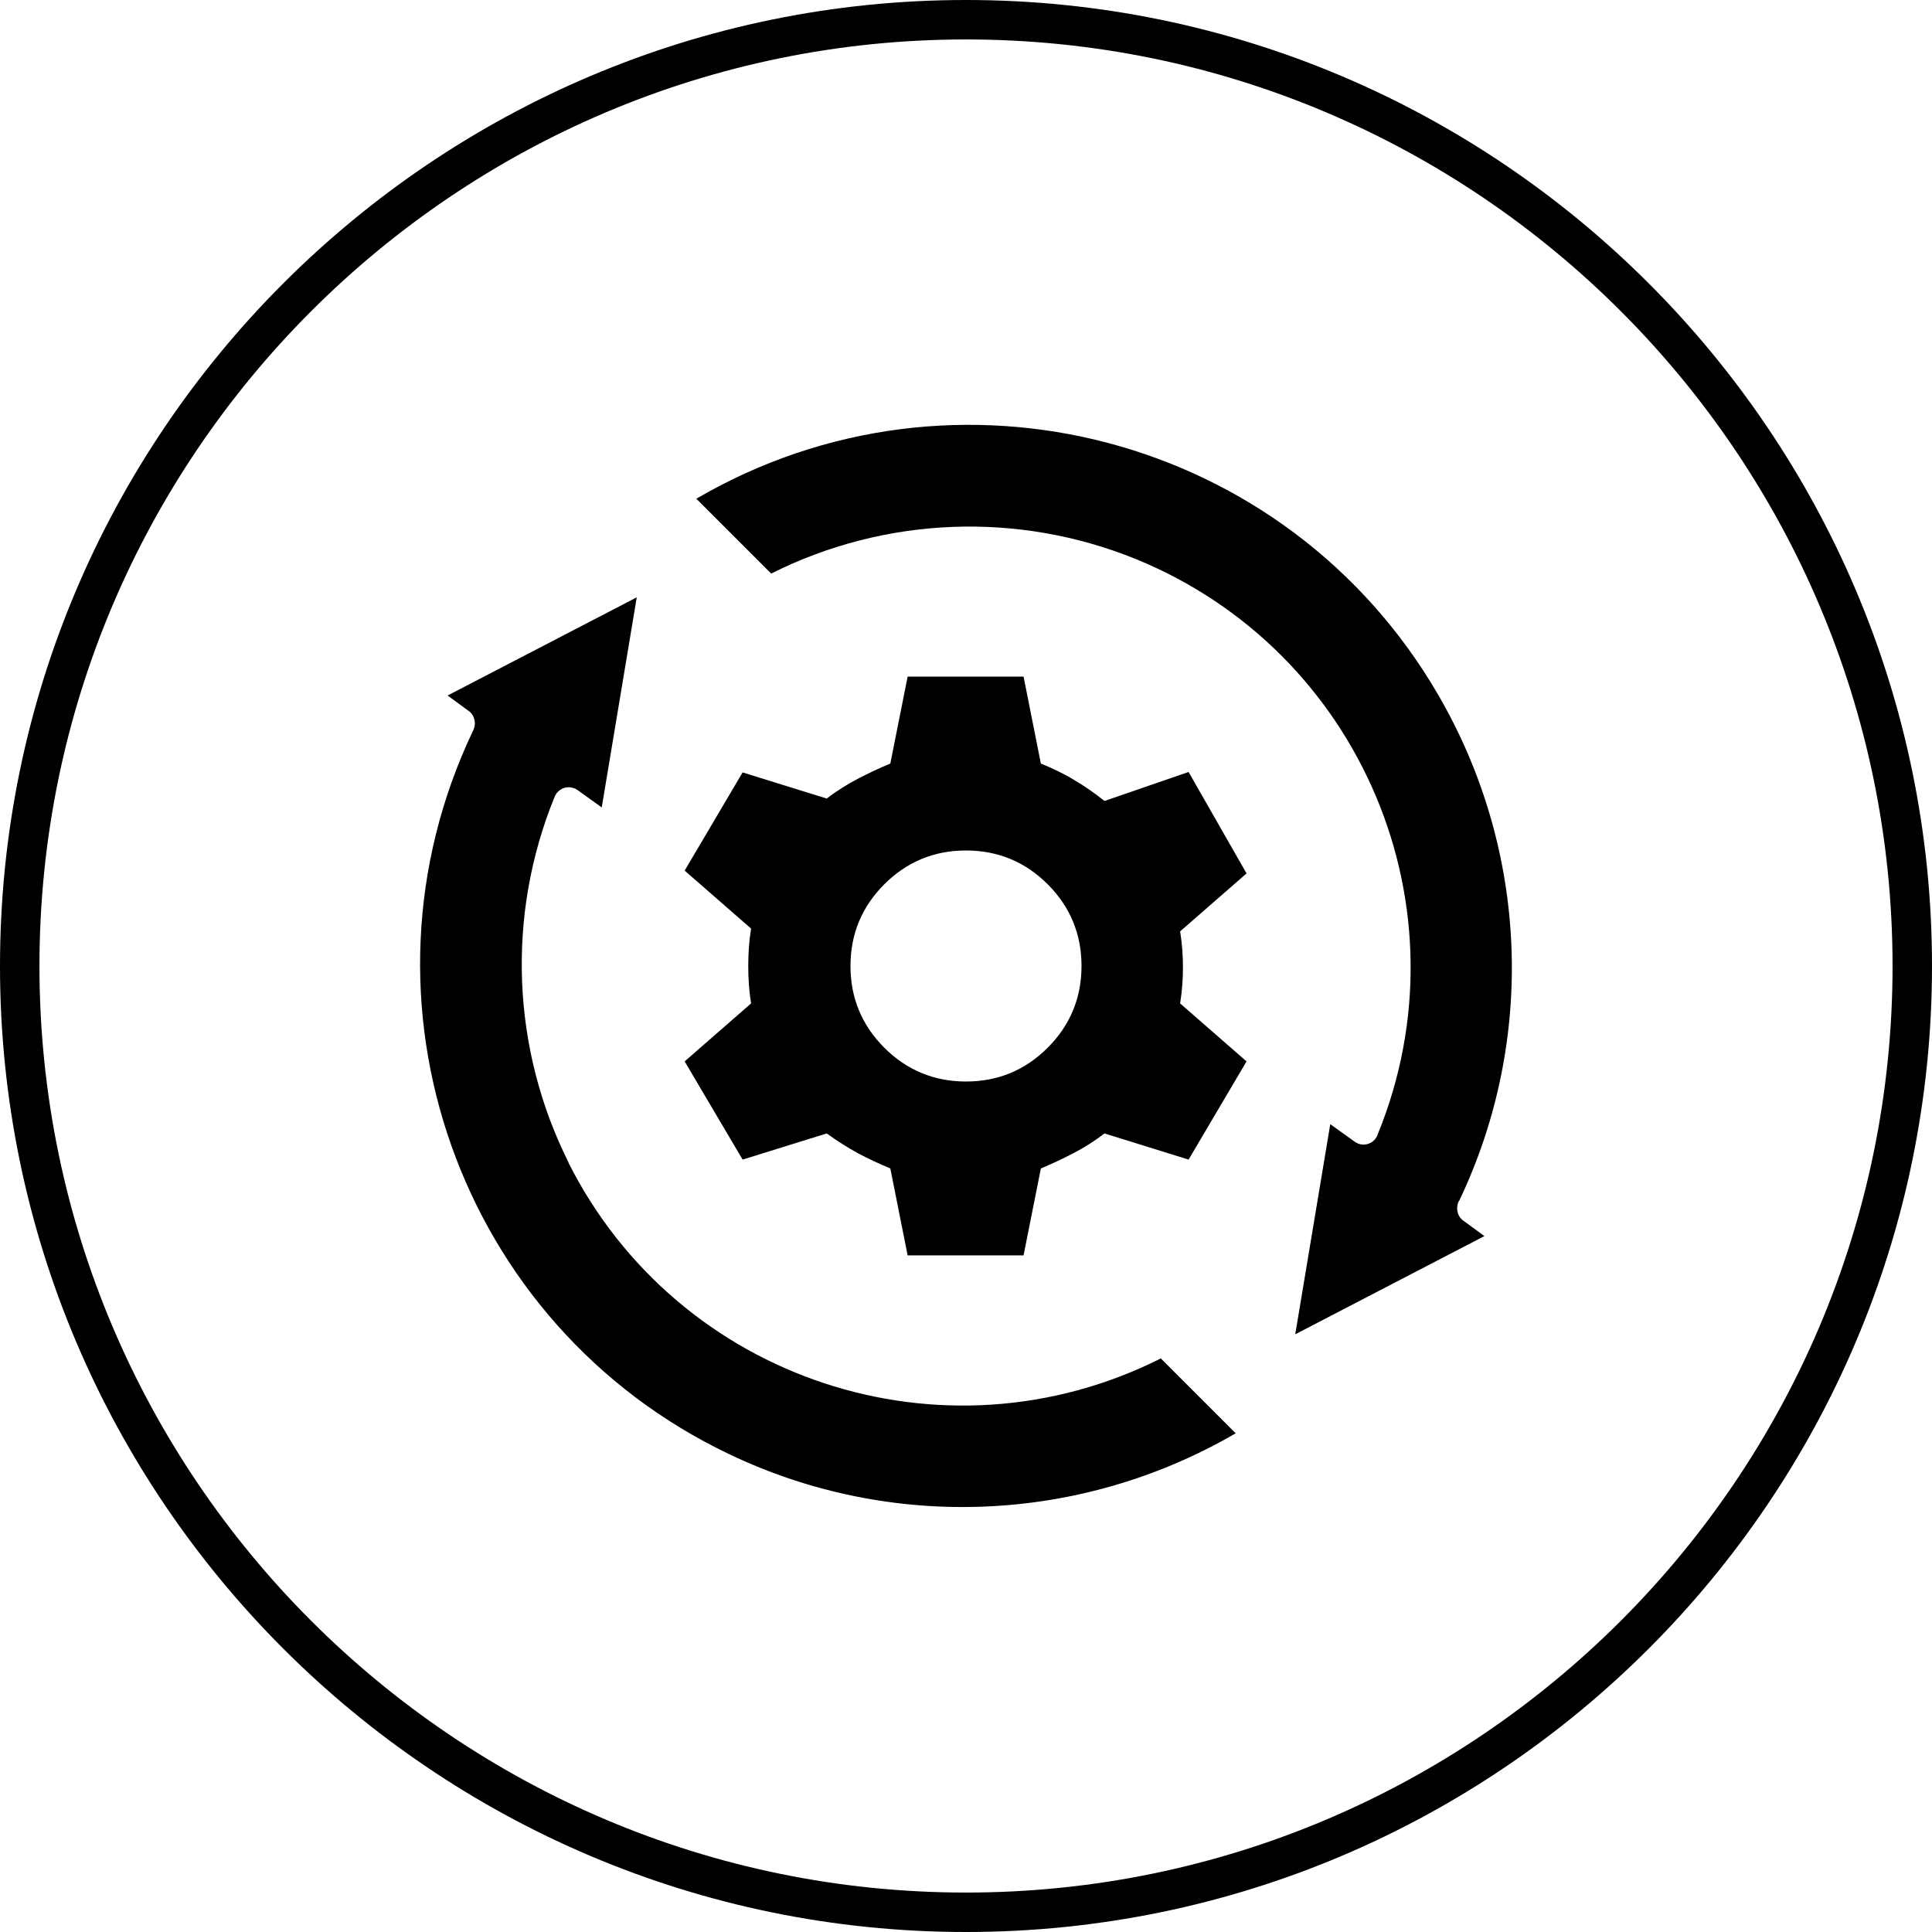
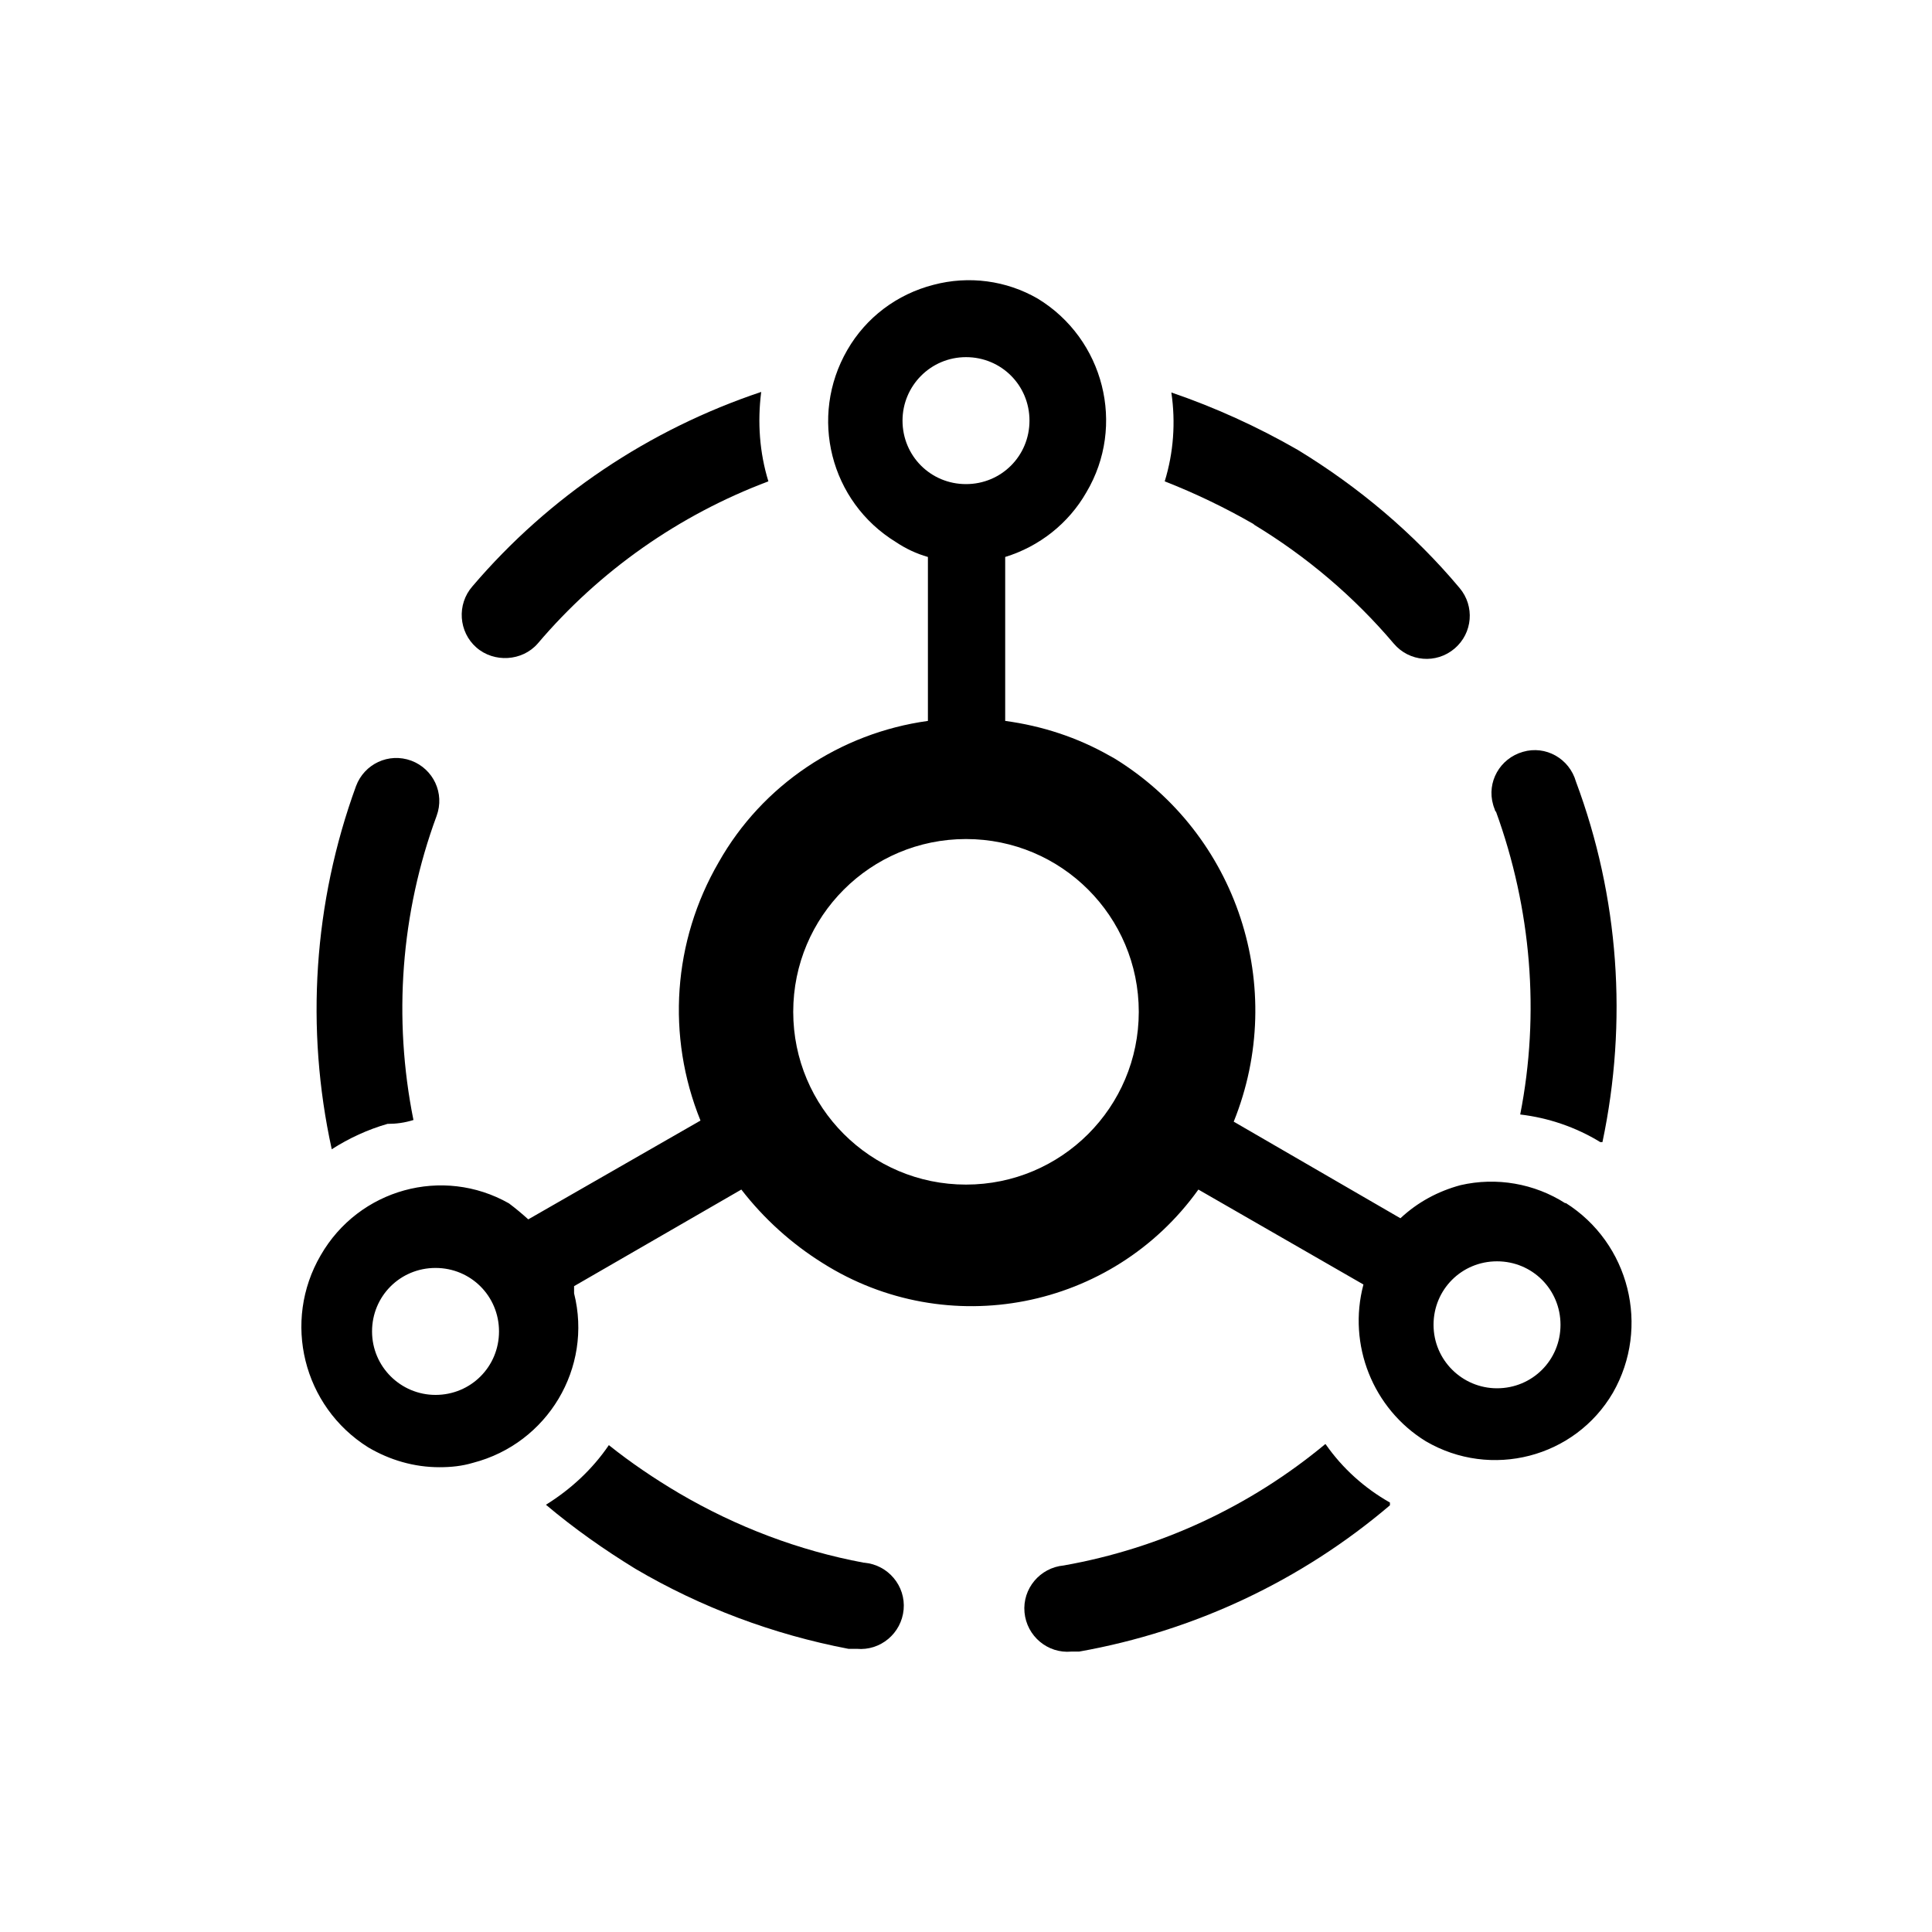
- <svg xmlns="http://www.w3.org/2000/svg" id="Layer_1" data-name="Layer 1" viewBox="0 0 48 48">
-   <defs>
-     <style>
-       .cls-1 {
-         fill: #000;
-         stroke-width: 0px;
-       }
-     </style>
-   </defs>
-   <path class="cls-1" d="M24,48C10.77,48,0,37.23,0,24S10.77,0,24,0s24,10.77,24,24-10.77,24-24,24ZM24,.98C11.31.98.98,11.31.98,24s10.33,23.02,23.02,23.02,23.02-10.33,23.02-23.02S36.69.98,24,.98Z" />
-   <g>
-     <g>
-       <path class="cls-1" d="M36.25,29.84h0c1.92-4.02,1.72-8.73-.52-12.58-3.74-6.44-12-8.62-18.43-4.87l1.86,1.86c2.83-1.42,6.13-1.55,9.06-.36,5.61,2.29,8.3,8.68,6.01,14.29-.01.04-.03.07-.05.1-.12.17-.36.21-.53.08l-.6-.43-.87,5.22,4.7-2.44-.52-.38c-.16-.11-.2-.33-.11-.5Z" />
-       <path class="cls-1" d="M14.13,28.89c-1.42-2.83-1.55-6.14-.36-9.07.07-.2.28-.31.48-.24.04.01.07.03.1.05l.6.43.87-5.22-4.7,2.44.52.38c.16.11.2.33.11.5-3.2,6.72-.35,14.77,6.37,17.97,4.02,1.92,8.73,1.72,12.58-.52l-1.86-1.86c-5.41,2.72-12,.54-14.72-4.87Z" />
-     </g>
-     <path class="cls-1" d="M29.39,24.04c0-.29-.02-.59-.07-.9l1.65-1.44-1.44-2.52-2.09.72c-.24-.19-.49-.37-.75-.52-.26-.16-.54-.29-.83-.41l-.43-2.16h-2.88l-.43,2.16c-.29.12-.56.25-.81.38-.25.13-.51.29-.77.49l-2.09-.65-1.44,2.44,1.65,1.44c-.05.31-.07.62-.07.93s.02.62.07.93l-1.65,1.44,1.44,2.44,2.09-.65c.26.19.52.35.77.49.25.13.52.26.81.38l.43,2.16h2.88l.43-2.16c.29-.12.56-.25.81-.38.25-.13.51-.29.77-.49l2.09.65,1.44-2.44-1.65-1.44c.05-.31.07-.61.07-.9ZM26.03,26.03c-.56.56-1.24.84-2.03.84s-1.47-.28-2.03-.84c-.56-.56-.84-1.24-.84-2.03s.28-1.47.84-2.03c.56-.56,1.24-.84,2.03-.84s1.47.28,2.03.84c.56.56.84,1.24.84,2.03s-.28,1.47-.84,2.03Z" />
-   </g>
+ <svg xmlns="http://www.w3.org/2000/svg" id="Layer_1" data-name="Layer 1" viewBox="0 0 35 35">
+   <path d="M27.1,14.7c.64,1.76.8,3.66.44,5.49.51.06,1.01.23,1.45.5h.04c.46-2.18.3-4.44-.48-6.53-.12-.42-.55-.66-.96-.54-.42.12-.66.55-.54.96.01.04.03.08.04.12Z" />
+   <path d="M24.01,26.16c-1.36,1.13-2.99,1.89-4.74,2.2-.43.04-.75.42-.71.85s.42.75.85.71h.14c2.08-.37,4.02-1.28,5.63-2.65v-.05c-.46-.26-.86-.62-1.16-1.05Z" />
+   <path d="M15.65,28.31c-1.18-.22-2.31-.65-3.35-1.26-.44-.26-.87-.55-1.27-.87-.3.44-.69.8-1.14,1.08.51.43,1.05.81,1.62,1.16,1.19.7,2.5,1.19,3.86,1.45h.15c.43.04.81-.28.85-.71.04-.43-.28-.81-.71-.85Z" />
+   <path d="M7.02,20.36c.16,0,.31-.02.47-.07-.37-1.84-.23-3.75.42-5.51.15-.41-.06-.85-.46-1-.41-.15-.85.06-1,.46-.77,2.11-.92,4.39-.44,6.58.31-.2.66-.36,1.01-.46Z" />
+   <path d="M9.74,11.66c1.12-1.32,2.56-2.33,4.18-2.94-.16-.52-.2-1.07-.13-1.62-2.03.68-3.84,1.89-5.23,3.52-.29.33-.25.83.07,1.11s.83.25,1.11-.07Z" />
+   <path d="M22.71,9.5c.96.58,1.82,1.31,2.54,2.16.28.33.77.37,1.1.09.33-.28.37-.77.09-1.1-.83-.99-1.83-1.83-2.93-2.5-.73-.42-1.5-.77-2.29-1.04.08.54.04,1.09-.12,1.61.56.22,1.1.48,1.62.78Z" />
+   <path d="M28.36,21.8c-.56-.36-1.25-.48-1.9-.33-.41.11-.78.31-1.09.6l-3.02-1.75c.98-2.43.07-5.21-2.16-6.58l-.09-.05c-.58-.33-1.22-.54-1.89-.63v-2.97c.62-.19,1.15-.61,1.47-1.17.72-1.21.32-2.78-.88-3.51-.57-.33-1.25-.42-1.89-.25-.66.17-1.22.59-1.56,1.18-.7,1.21-.31,2.75.88,3.48.18.12.37.21.58.27v2.97c-1.59.22-3,1.16-3.79,2.56-.83,1.43-.95,3.15-.33,4.68l-3.12,1.79c-.11-.1-.23-.2-.35-.29-1.2-.68-2.72-.26-3.41.94,0,0,0,0,0,0-.7,1.2-.32,2.74.86,3.48.39.23.83.36,1.29.36.21,0,.41-.02.61-.08,1.35-.35,2.17-1.72,1.83-3.07v-.13l3.03-1.75c.41.53.91.98,1.47,1.33,2.26,1.43,5.25.85,6.81-1.33l2.99,1.72c-.29,1.09.17,2.25,1.13,2.84,1.18.69,2.7.3,3.39-.88.68-1.19.3-2.71-.86-3.44ZM7.89,25.27c-.63,0-1.15-.51-1.15-1.15s.51-1.15,1.15-1.15,1.15.51,1.15,1.15-.51,1.15-1.15,1.15ZM16.35,7.62c0-.63.51-1.15,1.15-1.15s1.15.51,1.15,1.15-.51,1.15-1.15,1.15-1.15-.51-1.15-1.15ZM17.5,21.46c-1.73,0-3.13-1.4-3.13-3.13s1.4-3.13,3.13-3.13,3.13,1.4,3.13,3.13-1.4,3.13-3.13,3.13ZM27.12,25.15c-.63,0-1.15-.51-1.15-1.15s.51-1.15,1.15-1.15,1.15.51,1.15,1.15-.51,1.15-1.15,1.15Z" />
</svg>
